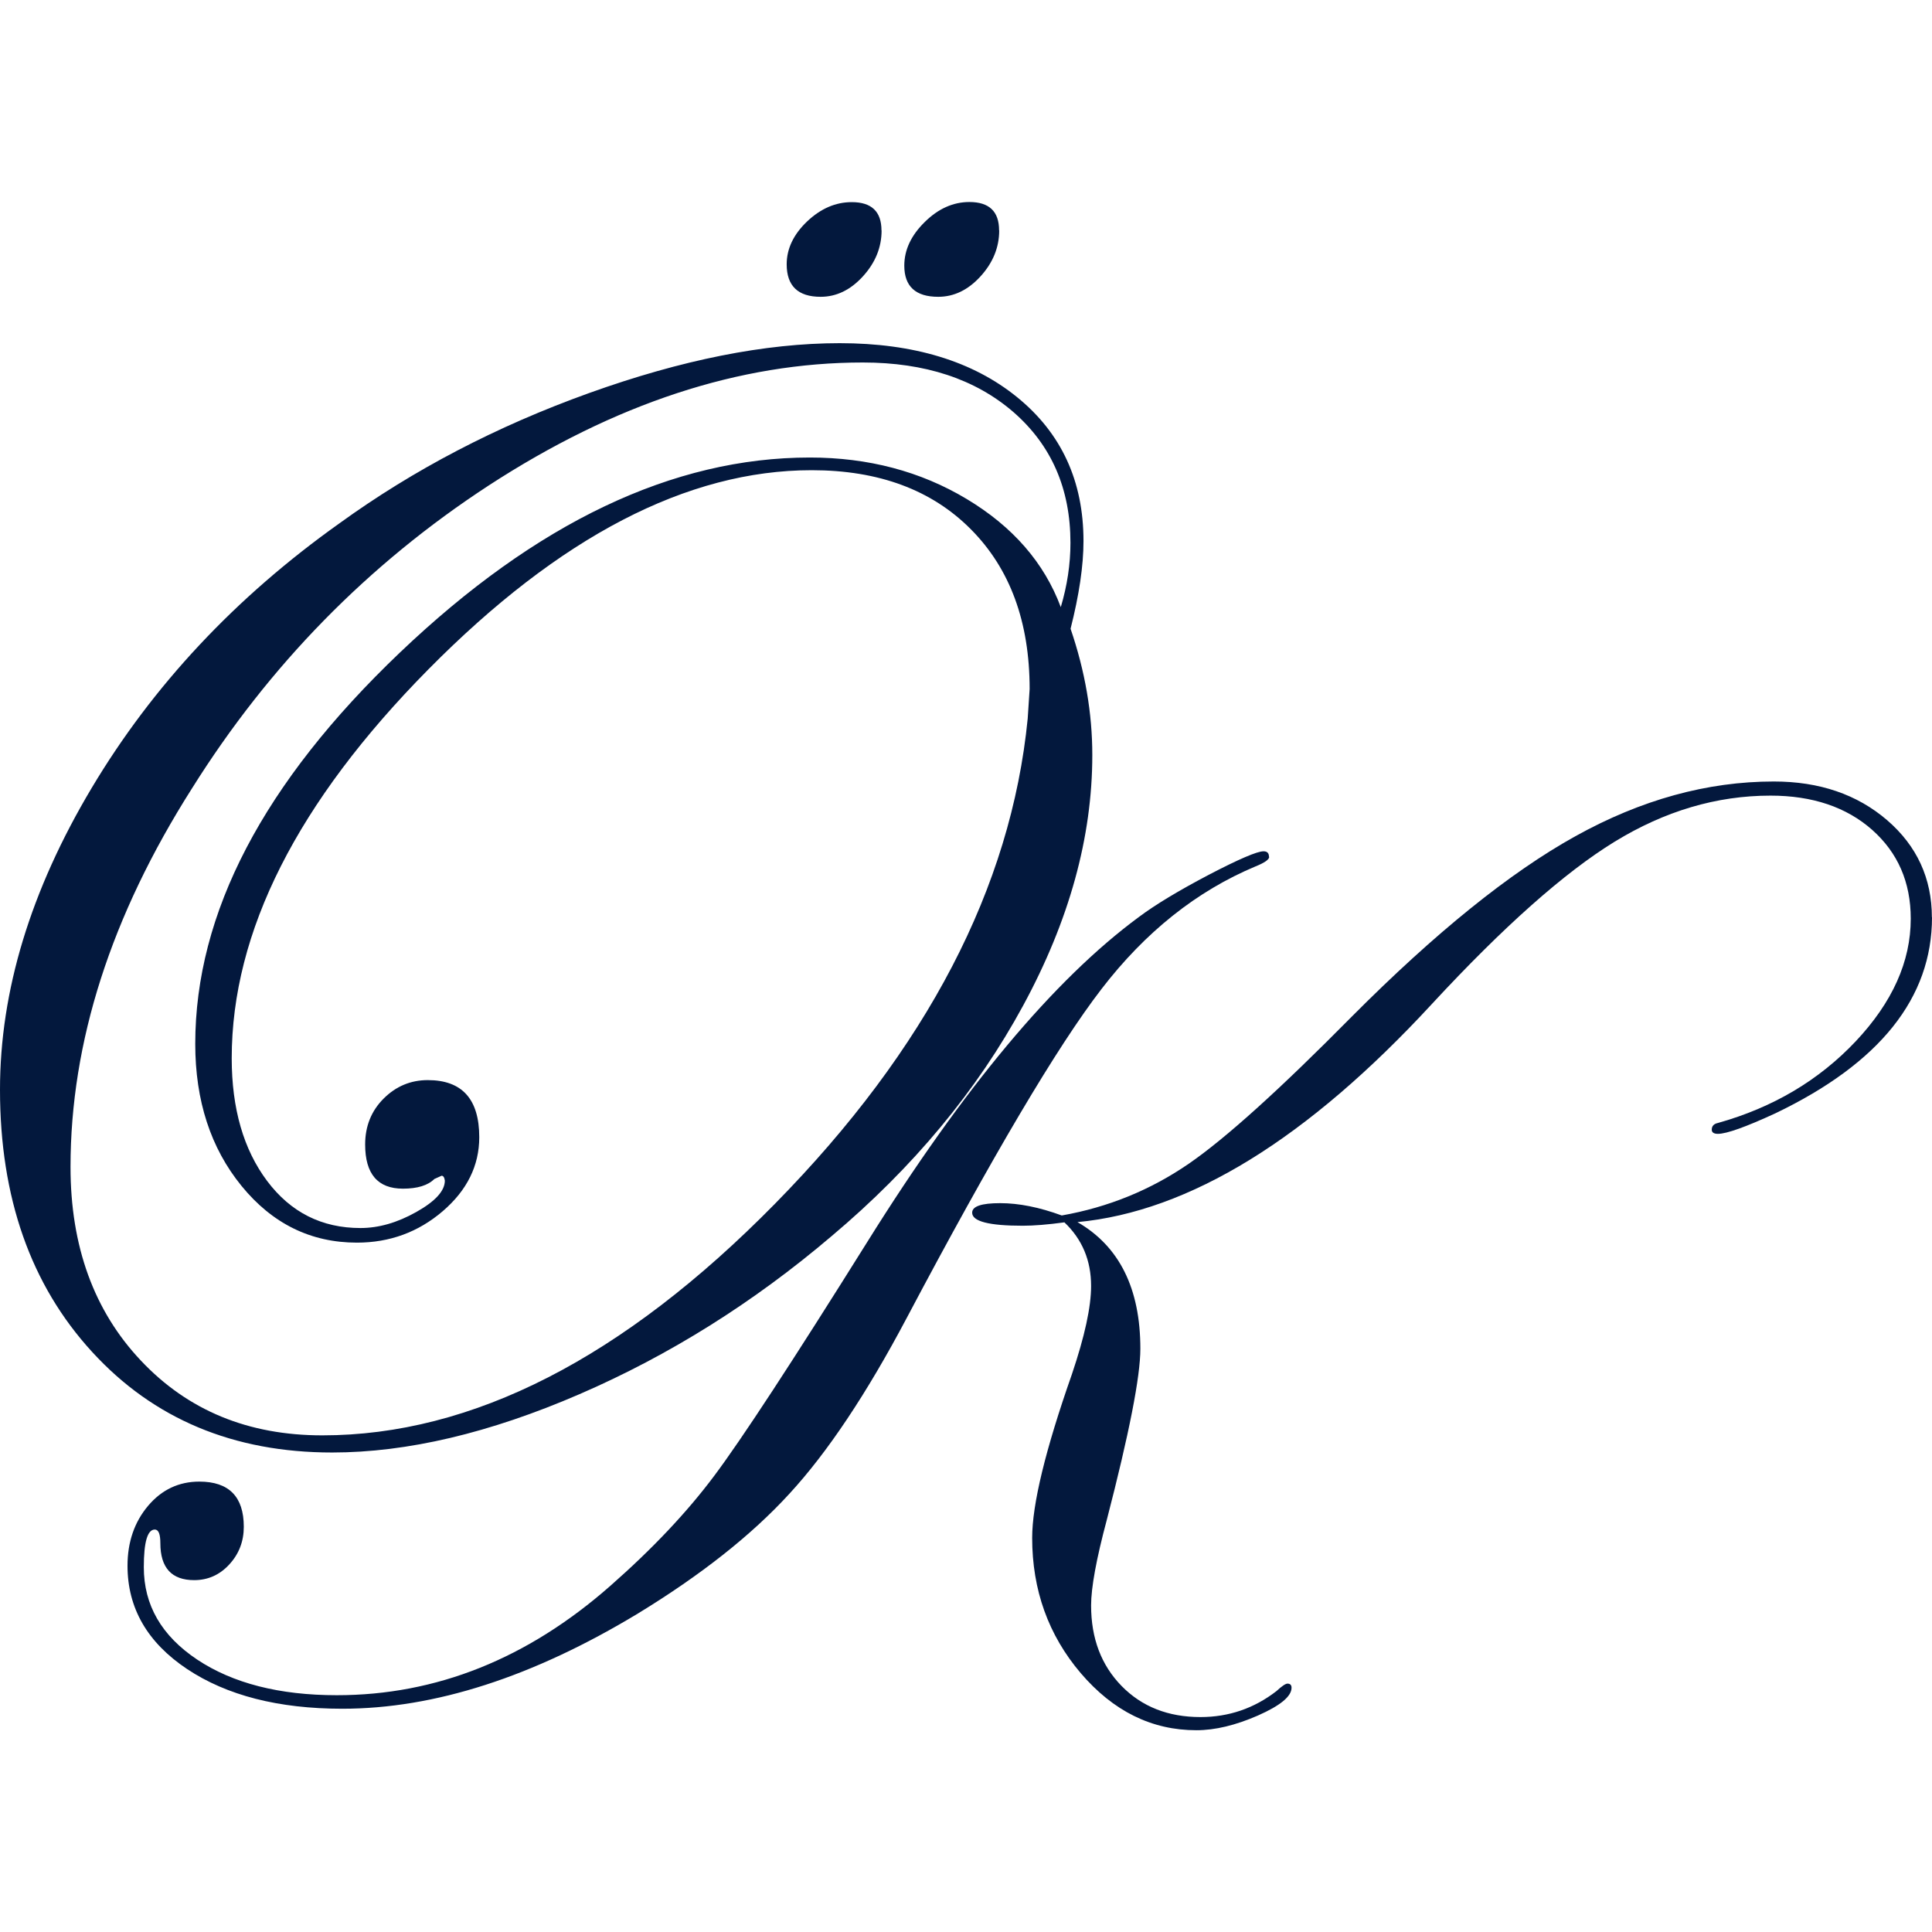
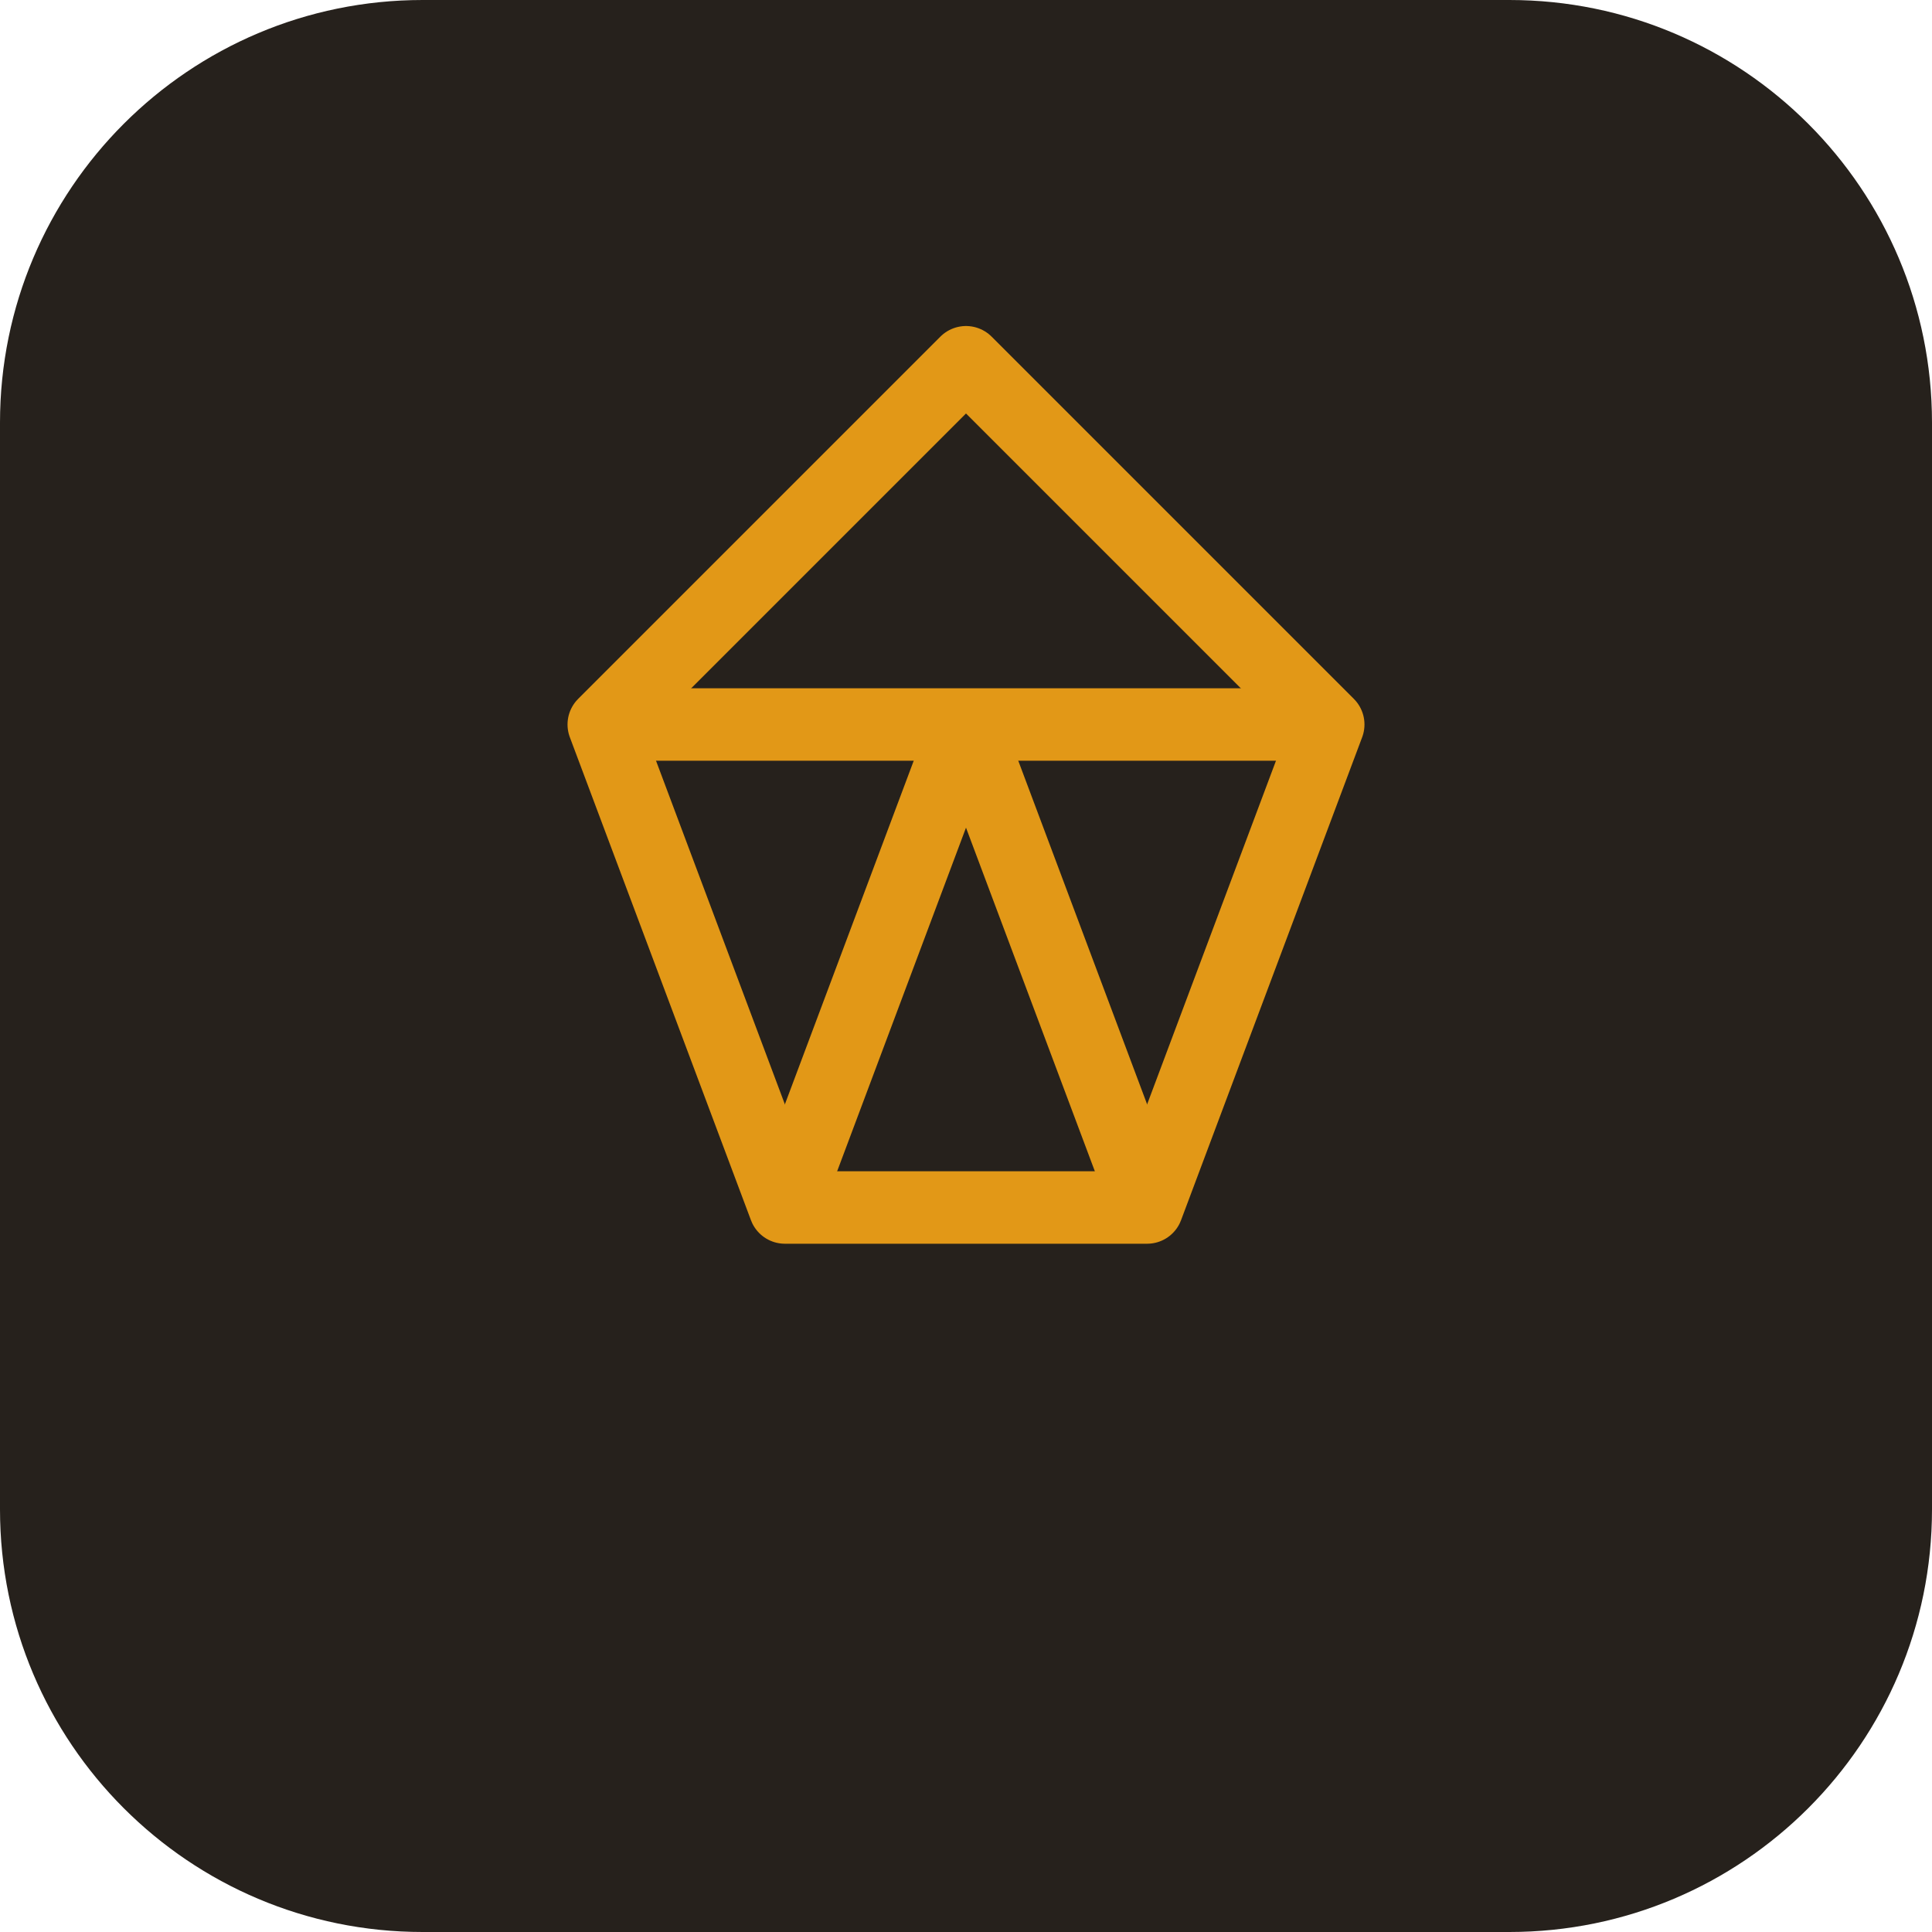
- <svg xmlns="http://www.w3.org/2000/svg" id="Layer_1" version="1.1" viewBox="0 0 16 16">
-   <path d="M7.301,1.908c0,.141-.052.268-.155.381-.103.113-.22.169-.35.169-.187,0-.281-.09-.281-.269,0-.13.057-.248.169-.355.113-.107.236-.16.37-.16.164,0,.246.078.246.235ZM8.275,1.908c0,.141-.052.268-.155.381-.103.113-.22.169-.35.169-.187,0-.281-.086-.281-.258,0-.13.056-.25.169-.361.112-.111.236-.166.37-.166.164,0,.246.078.246.235Z" fill="#03183d" />
-   <path d="M10.511,7.096c0,.022-.038.049-.113.079-.487.204-.913.543-1.277,1.017-.365.474-.902,1.382-1.612,2.723-.332.627-.656,1.113-.972,1.456-.315.344-.734.674-1.255.992-.869.525-1.684.788-2.447.788-.529,0-.957-.11-1.286-.329-.328-.219-.493-.504-.493-.855,0-.196.057-.362.17-.496.113-.134.255-.201.425-.201.245,0,.368.125.368.374,0,.121-.04.225-.12.312-.08.087-.177.13-.291.13-.186,0-.28-.102-.28-.306,0-.075-.015-.113-.046-.113-.061,0-.091.104-.091.312,0,.314.147.568.442.765.295.196.68.295,1.156.295.824,0,1.58-.302,2.267-.907.348-.306.634-.609.859-.91.225-.3.647-.945,1.267-1.936.797-1.277,1.547-2.174,2.25-2.692.136-.102.329-.218.578-.349.249-.13.401-.195.454-.195.03,0,.045.015.045.045ZM16,7.596c0,.668-.432,1.209-1.297,1.624-.245.113-.404.17-.476.17-.034,0-.051-.012-.051-.034,0-.03.017-.049.051-.056.457-.128.837-.354,1.141-.676.304-.323.456-.661.456-1.016,0-.302-.107-.547-.32-.736-.213-.188-.494-.283-.841-.283-.446,0-.876.127-1.292.382-.415.255-.92.703-1.513,1.344-1.031,1.117-2.009,1.719-2.935,1.806.347.2.521.55.521,1.049,0,.231-.093.703-.278,1.417-.087.325-.13.561-.13.709,0,.272.084.494.252.666.168.172.386.258.654.258.234,0,.444-.072.629-.215.045-.042.076-.062.091-.062.022,0,.034.011.034.034,0,.072-.093.148-.278.23-.185.081-.355.122-.51.122-.37,0-.689-.158-.958-.473-.268-.315-.402-.689-.402-1.12,0-.279.11-.731.329-1.355.106-.314.159-.557.159-.731,0-.212-.074-.387-.221-.527-.14.019-.255.028-.345.028-.28,0-.419-.036-.419-.108,0-.053.077-.079.232-.079s.325.034.51.102c.385-.068.736-.211,1.054-.43.306-.211.755-.617,1.348-1.217.691-.694,1.309-1.193,1.852-1.494.544-.302,1.091-.453,1.643-.453.378,0,.69.107.938.32.247.213.371.482.371.806Z" fill="#03183d" />
-   <path d="M9.046,6.253c0,.68-.191,1.371-.573,2.075-.382.704-.91,1.34-1.586,1.909-.648.551-1.344.987-2.088,1.309-.744.322-1.427.483-2.048.483-.817,0-1.48-.278-1.988-.833-.509-.555-.763-1.279-.763-2.172,0-.817.253-1.65.759-2.498.506-.848,1.19-1.579,2.052-2.192.613-.444,1.302-.804,2.068-1.079.766-.275,1.458-.413,2.075-.413.613,0,1.102.149,1.469.447.367.298.55.695.55,1.192,0,.204-.036.446-.107.726.12.351.18.699.18,1.046ZM8.527,5.706c0-.555-.162-.996-.486-1.322-.324-.327-.764-.49-1.319-.49-1.03,0-2.088.55-3.174,1.649-1.086,1.099-1.629,2.173-1.629,3.221,0,.417.098.756.293,1.016.195.26.453.39.773.39.151,0,.305-.044.463-.133.158-.089.236-.175.236-.26-.004-.027-.013-.04-.027-.04l-.06.027c-.053.053-.14.08-.26.08-.209,0-.313-.122-.313-.366,0-.151.051-.278.153-.38.102-.102.224-.153.366-.153.284,0,.426.158.426.473,0,.235-.101.44-.303.613-.202.173-.439.26-.71.26-.382,0-.701-.157-.956-.47-.255-.313-.383-.705-.383-1.176,0-1.084.565-2.164,1.695-3.241,1.13-1.077,2.261-1.615,3.394-1.615.484,0,.917.114,1.299.343.382.229.642.527.78.896.053-.178.08-.355.08-.533,0-.448-.158-.809-.473-1.083-.316-.273-.731-.41-1.246-.41-1.021,0-2.054.339-3.098,1.018-.999.652-1.819,1.489-2.458,2.509-.671,1.056-1.006,2.101-1.006,3.135,0,.657.194,1.192.583,1.604.389.413.889.619,1.502.619,1.243,0,2.493-.64,3.75-1.919,1.257-1.279,1.954-2.618,2.092-4.017" fill="#03183d" />
+ <svg xmlns="http://www.w3.org/2000/svg" viewBox="0 0 64 64">
+   <rect width="64" height="64" rx="14" fill="#26211C" />
+   <path d="M20 24 L32 12 L44 24 L38 40 L26 40 Z" fill="none" stroke="#E29817" stroke-width="2.4" stroke-linejoin="round" />
+   <path d="M20 24 L44 24" stroke="#E29817" stroke-width="2.4" />
+   <path d="M32 24 L26 40 M32 24 L38 40" stroke="#E29817" stroke-width="2.4" />
</svg>
